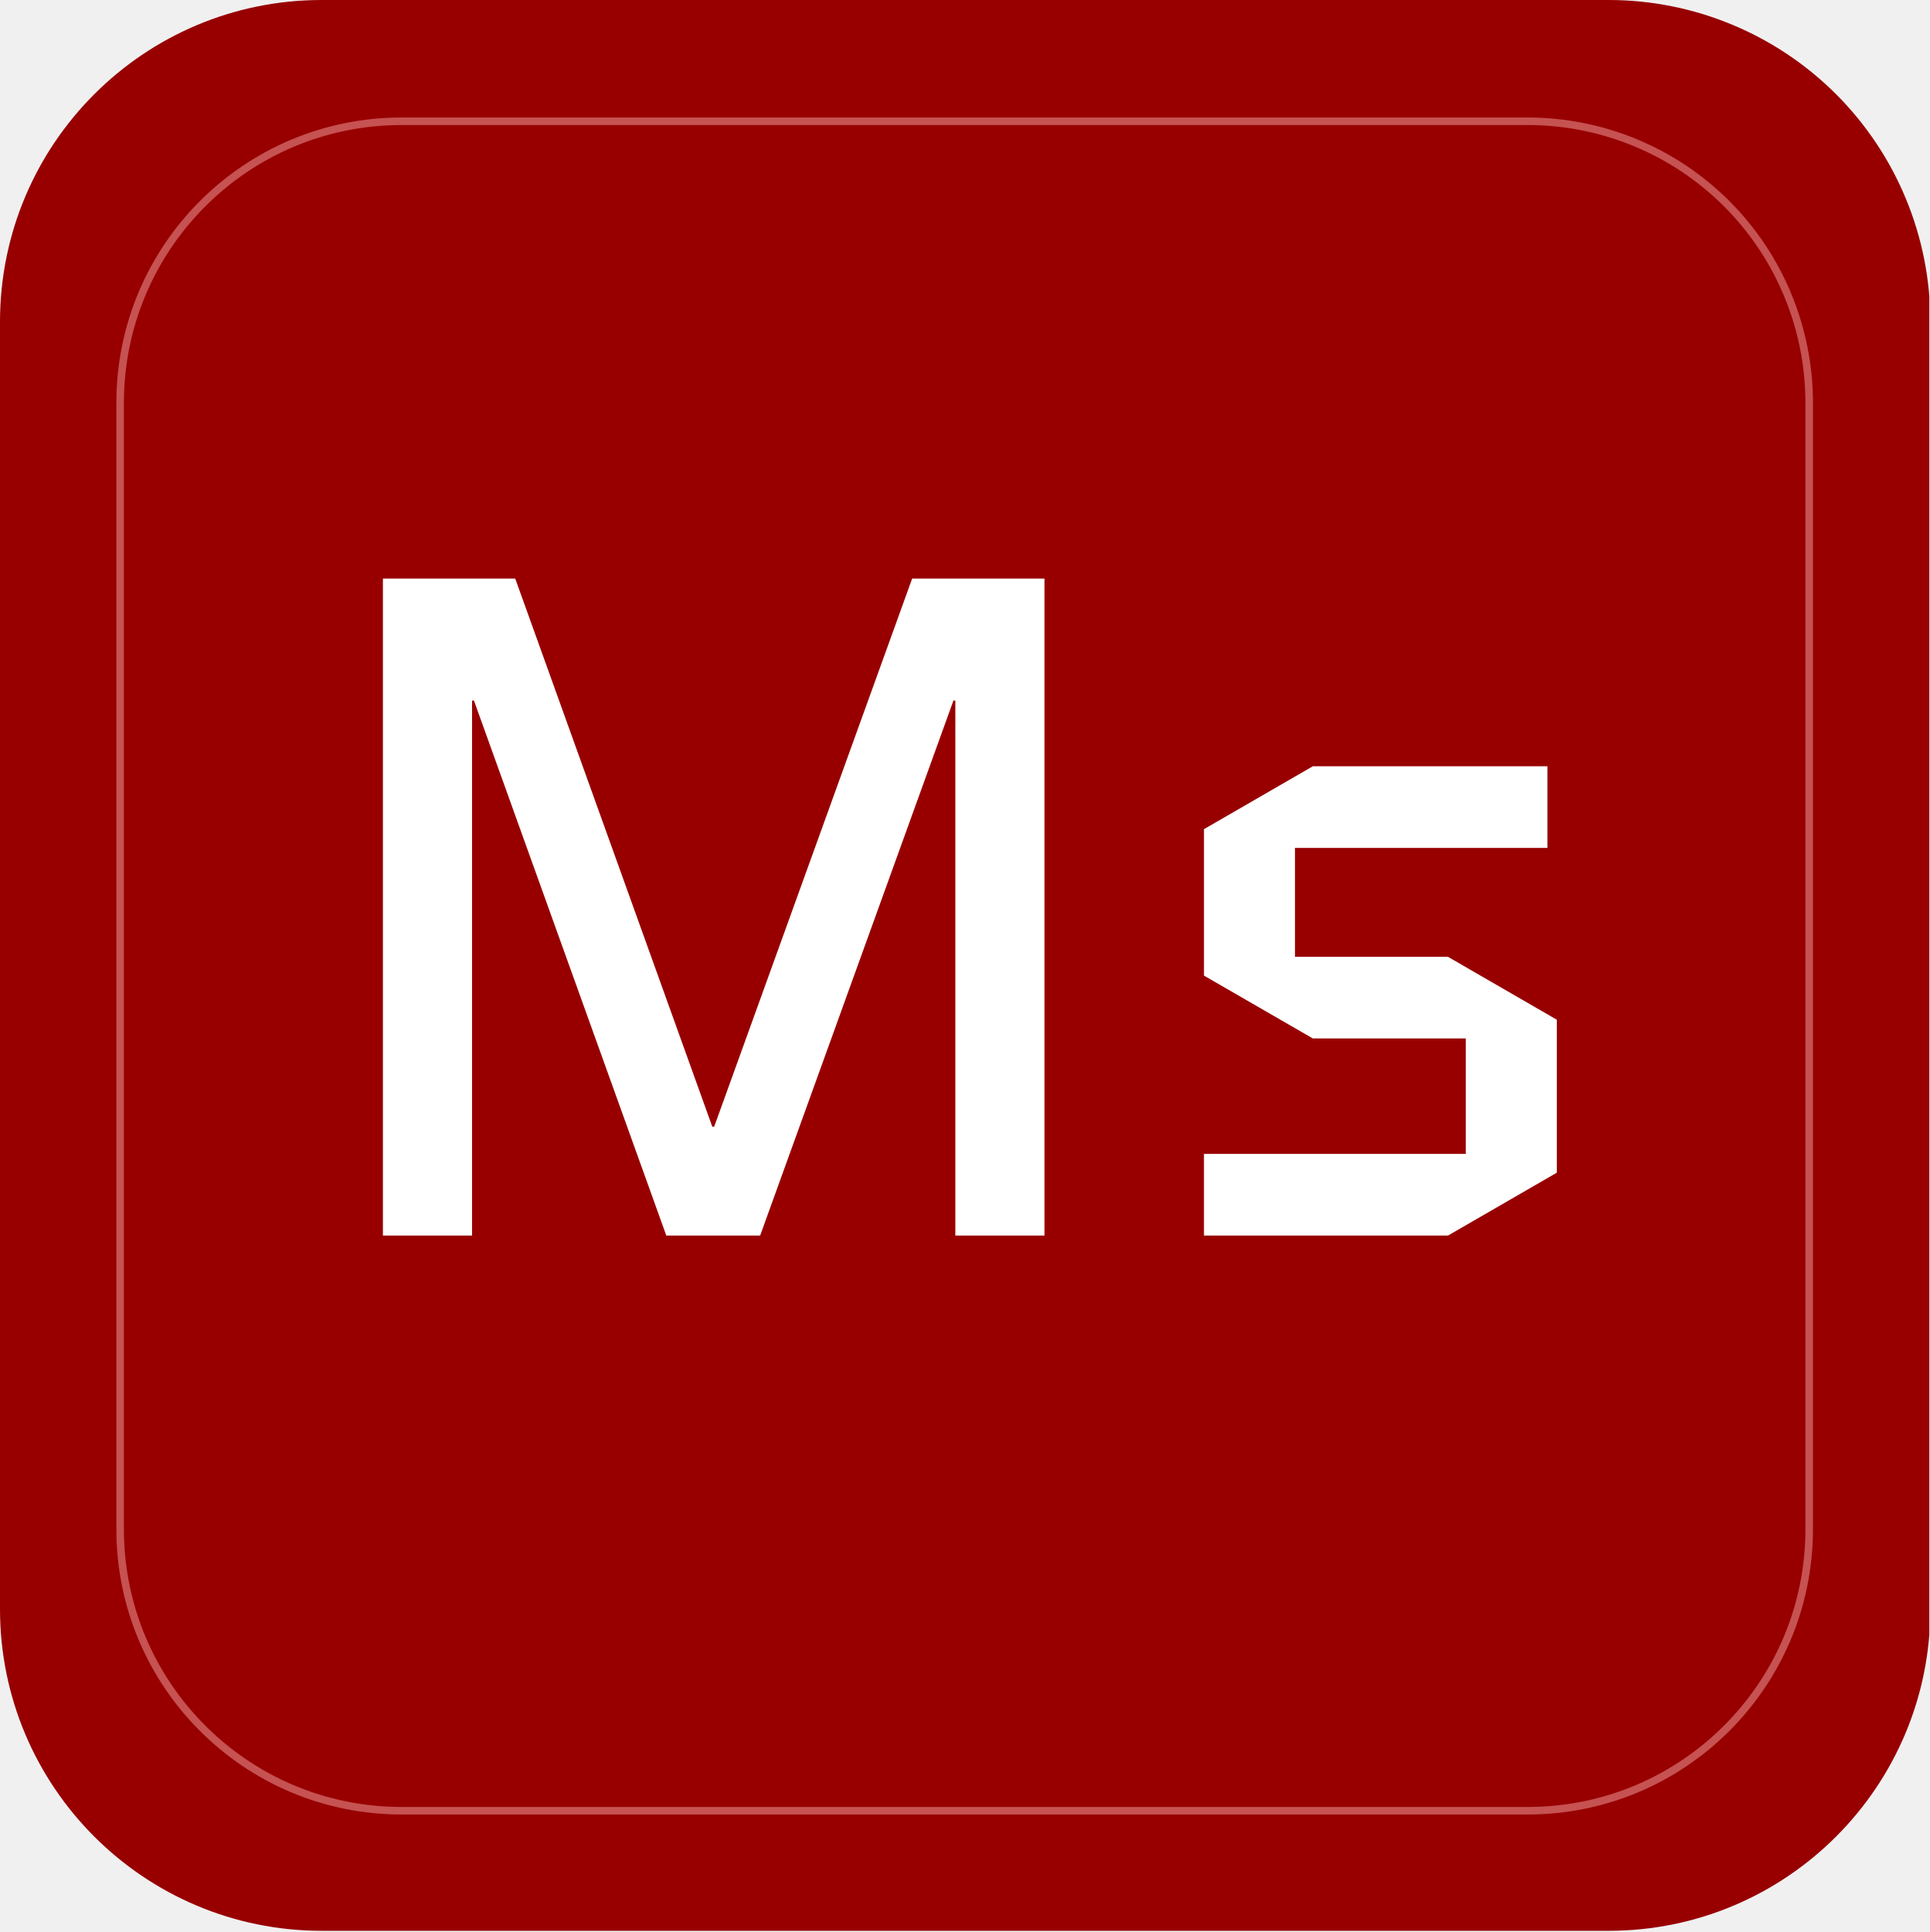
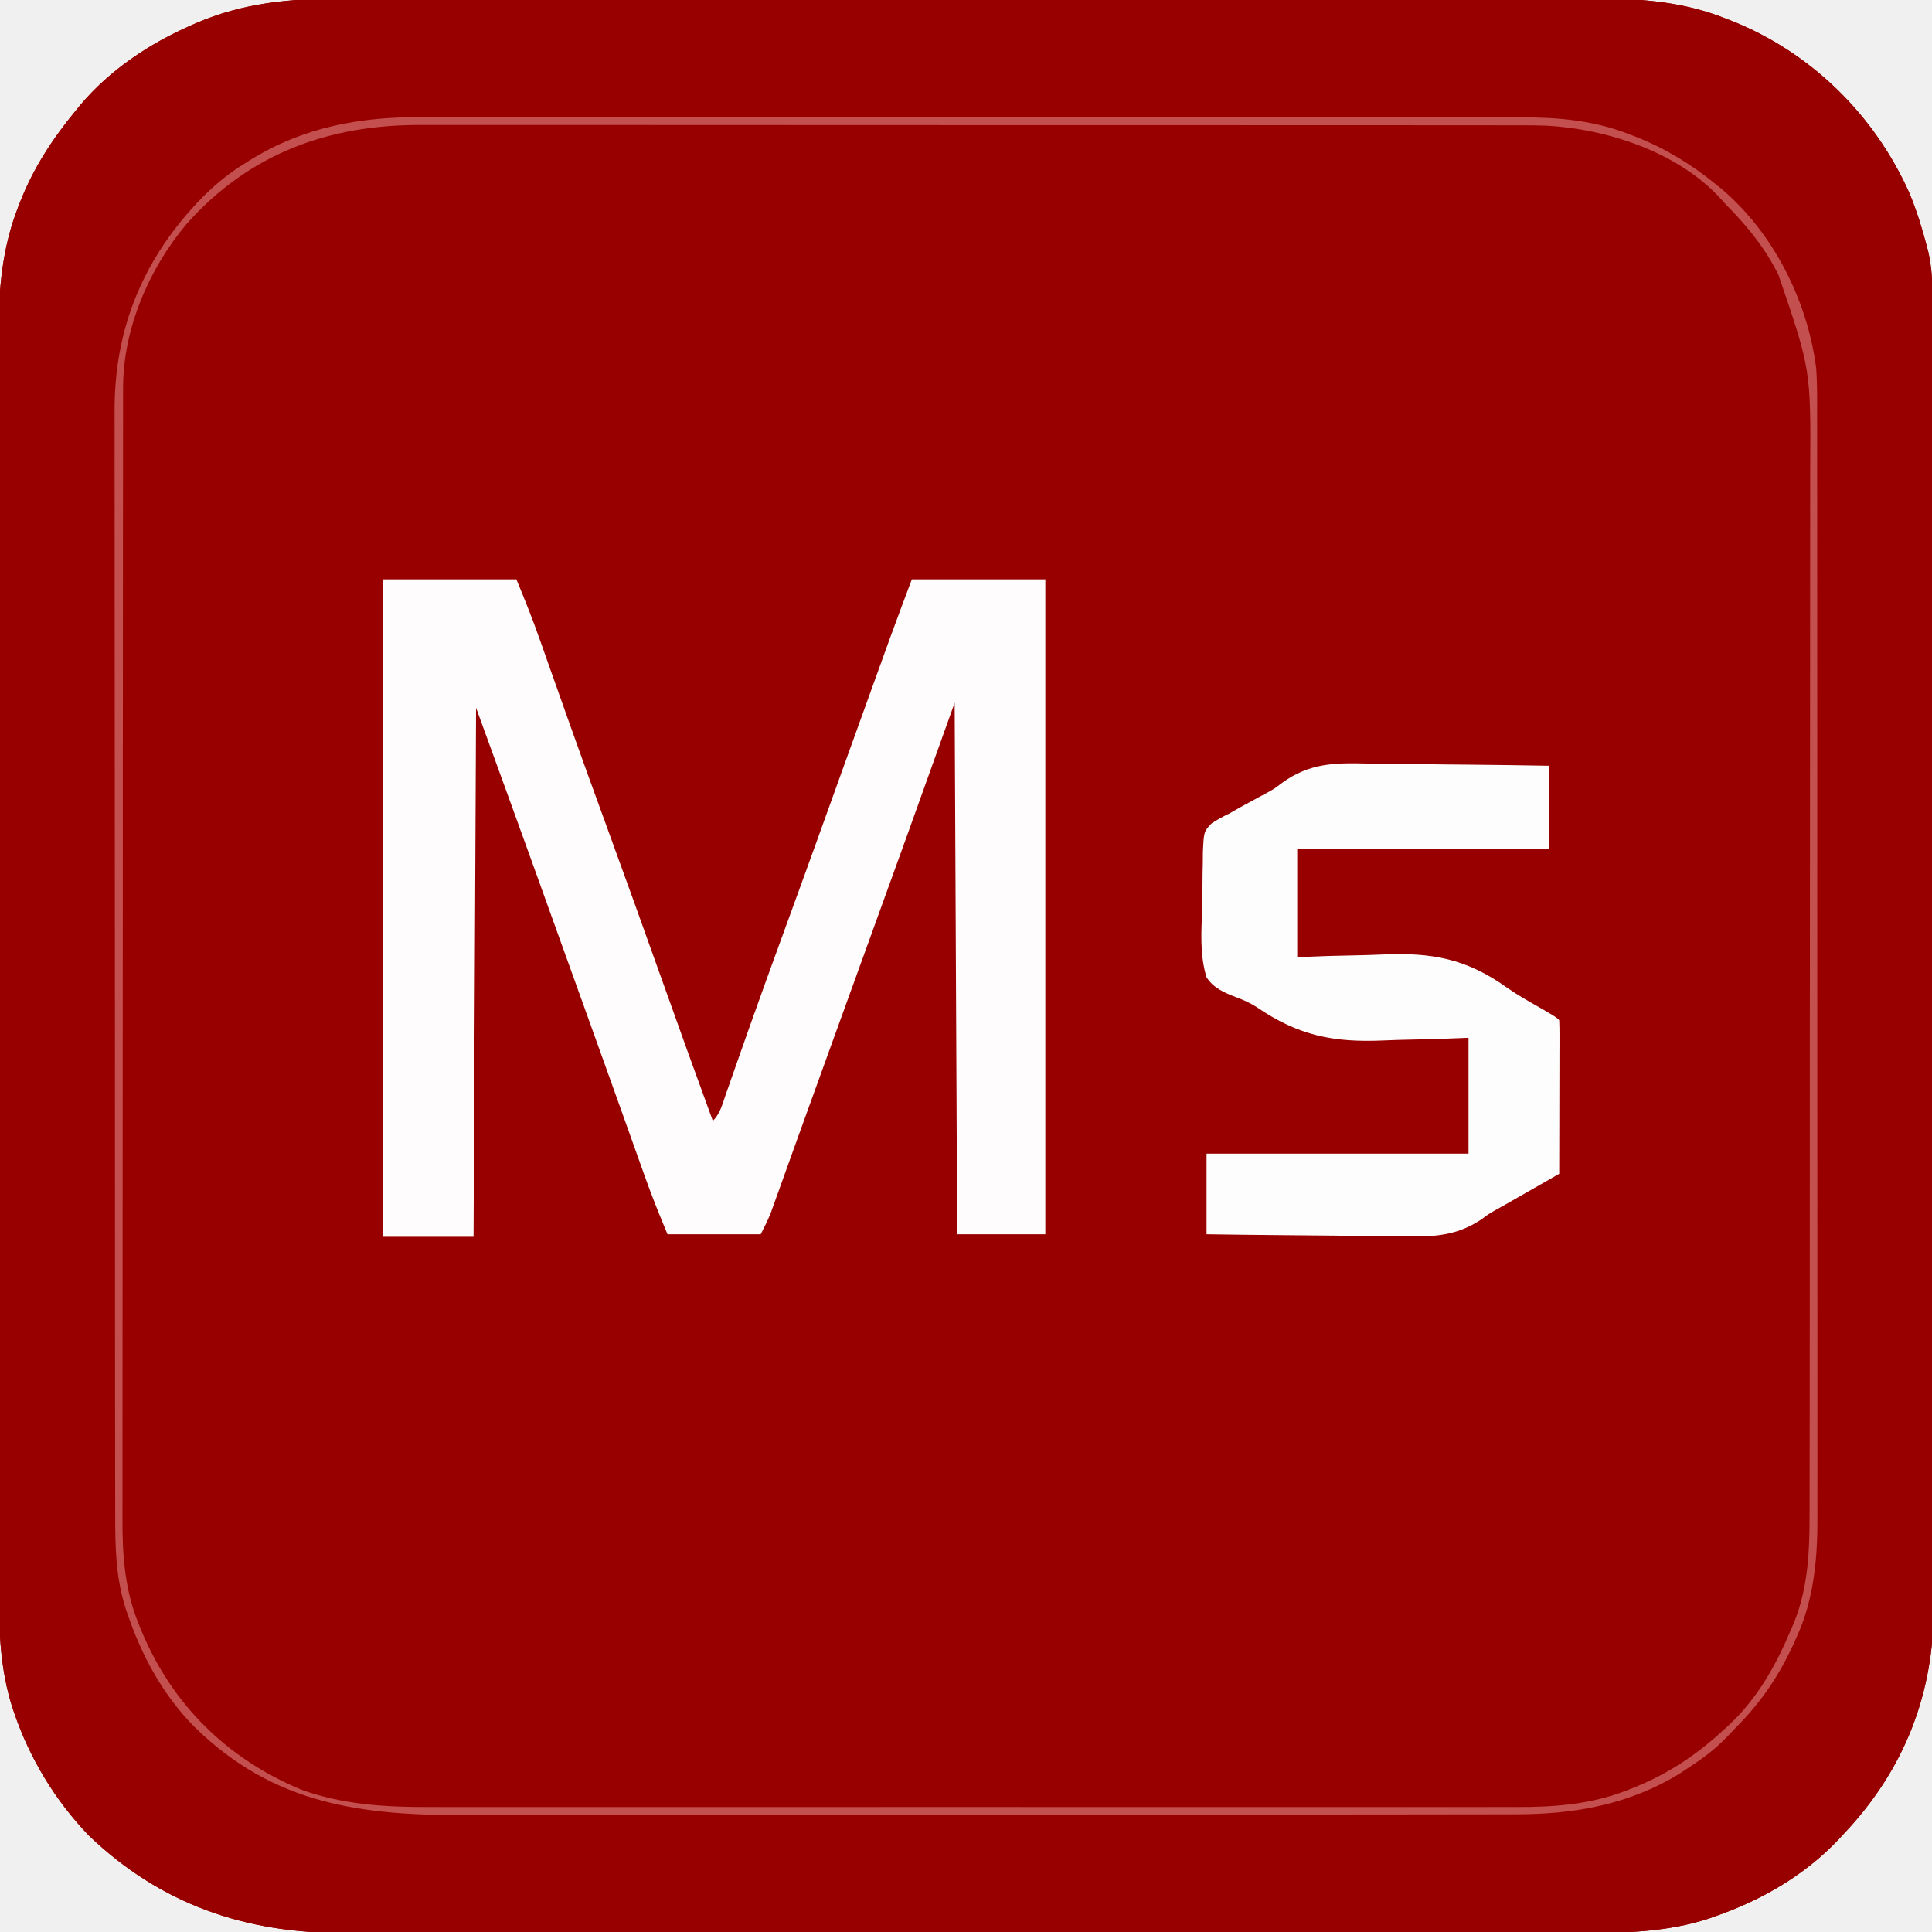
- <svg xmlns="http://www.w3.org/2000/svg" version="1.1" viewBox="0.0 0.0 767.591 768.475" fill="none" stroke="none" stroke-linecap="square" stroke-miterlimit="10">
-   <clipPath id="p.0">
-     <path d="m0 0l767.591 0l0 768.475l-767.591 0l0 -768.475z" clip-rule="nonzero" />
-   </clipPath>
-   <g clip-path="url(#p.0)">
-     <path fill="#000000" fill-opacity="0.0" d="m0 0l767.591 0l0 768.475l-767.591 0z" fill-rule="evenodd" />
-     <path fill="#980000" d="m0 128.003l0 0c0 -70.694 57.309 -128.003 128.003 -128.003l511.995 0l0 0c33.948 0 66.506 13.486 90.511 37.491c24.005 24.005 37.491 56.563 37.491 90.511l0 511.995c0 70.694 -57.309 128.003 -128.003 128.003l-511.995 0c-70.694 0 -128.003 -57.309 -128.003 -128.003z" fill-rule="evenodd" />
-     <path fill="#000000" fill-opacity="0.0" d="m47.795 160.238l0 0c0 -61.857 50.145 -112.002 112.002 -112.002l447.995 0l0 0c29.705 0 58.193 11.8 79.198 32.805c21.004 21.004 32.805 49.493 32.805 79.198l0 447.996c0 61.857 -50.145 112.002 -112.002 112.002l-447.995 0c-61.857 0 -112.002 -50.145 -112.002 -112.002z" fill-rule="evenodd" />
-     <path stroke="#c65252" stroke-width="3.0" stroke-linejoin="round" stroke-linecap="butt" d="m47.795 160.238l0 0c0 -61.857 50.145 -112.002 112.002 -112.002l447.995 0l0 0c29.705 0 58.193 11.8 79.198 32.805c21.004 21.004 32.805 49.493 32.805 79.198l0 447.996c0 61.857 -50.145 112.002 -112.002 112.002l-447.995 0c-61.857 0 -112.002 -50.145 -112.002 -112.002z" fill-rule="evenodd" />
-     <path fill="#000000" fill-opacity="0.0" d="m0 124.063l768.0 0l0 471.874l-768.0 0z" fill-rule="evenodd" />
-     <path fill="#ffffff" d="m380.078 491.463l0 -212.797l-0.75 0l-76.906 212.797l-37.328 0l-76.531 -212.797l-0.75 0l0 212.797l-35.469 0l0 -261.328l52.641 0l78.406 218.016l0.75 0l78.766 -218.016l52.641 0l0 261.328l-35.469 0zm239.302 -85.859l0 60.844l-43.297 25.016l-97.078 0l0 -32.484l104.172 0l0 -45.922l-60.859 0l-43.312 -25.0l0 -58.25l43.312 -25.016l93.328 0l0 32.484l-100.422 0l0 43.312l60.859 0l43.297 25.016z" fill-rule="nonzero" />
-   </g>
+ <svg xmlns="http://www.w3.org/2000/svg" version="1.1" width="767" height="767">
+   <path d="M0 0 C2.243 -0.005 4.486 -0.011 6.728 -0.019 C12.836 -0.035 18.943 -0.027 25.05 -0.015 C30.978 -0.007 36.905 -0.018 42.833 -0.028 C55.692 -0.049 68.55 -0.047 81.409 -0.035 C92.662 -0.025 103.915 -0.023 115.169 -0.027 C115.917 -0.028 116.666 -0.028 117.437 -0.028 C120.476 -0.029 123.515 -0.031 126.554 -0.032 C155.021 -0.044 183.488 -0.033 211.955 -0.012 C237.206 0.007 262.458 0.006 287.71 -0.014 C316.128 -0.035 344.545 -0.043 372.962 -0.031 C375.995 -0.03 379.028 -0.029 382.062 -0.027 C382.808 -0.027 383.555 -0.027 384.324 -0.026 C395.566 -0.022 406.808 -0.027 418.05 -0.037 C430.842 -0.049 443.634 -0.046 456.426 -0.024 C462.946 -0.013 469.465 -0.009 475.985 -0.023 C481.965 -0.035 487.944 -0.028 493.924 -0.007 C496.076 -0.002 498.228 -0.005 500.38 -0.014 C517.314 -0.085 534.035 1.457 549.928 7.758 C550.701 8.055 551.474 8.353 552.27 8.659 C584.032 21.226 609.364 46.135 623.216 77.328 C626.049 84.196 628.26 91.318 630.115 98.508 C630.386 99.541 630.386 99.541 630.663 100.596 C632.898 110.76 632.402 121.185 632.389 131.532 C632.394 133.791 632.399 136.05 632.405 138.309 C632.419 144.503 632.421 150.697 632.421 156.891 C632.422 162.89 632.433 168.889 632.443 174.888 C632.468 189.429 632.477 203.97 632.482 218.511 C632.482 219.263 632.482 220.016 632.483 220.791 C632.483 221.545 632.483 222.299 632.483 223.076 C632.486 231.444 632.493 239.813 632.5 248.182 C632.519 273.476 632.536 298.771 632.538 324.065 C632.539 324.874 632.539 325.683 632.539 326.516 C632.539 329.792 632.539 333.068 632.54 336.345 C632.54 338.811 632.54 341.276 632.541 343.742 C632.541 344.557 632.541 345.372 632.541 346.211 C632.544 371.798 632.566 397.384 632.602 422.97 C632.643 451.74 632.667 480.51 632.667 509.28 C632.667 512.352 632.667 515.424 632.667 518.496 C632.667 519.252 632.667 520.009 632.668 520.788 C632.669 532.926 632.686 545.064 632.709 557.202 C632.732 569.417 632.736 581.631 632.722 593.846 C632.714 600.455 632.715 607.064 632.738 613.674 C632.759 619.736 632.756 625.799 632.735 631.861 C632.732 634.043 632.736 636.224 632.751 638.405 C632.964 672.997 621.002 703.26 597.115 728.508 C596.356 729.332 595.597 730.155 594.814 731.004 C581.288 745.195 564.182 755.016 545.74 761.383 C544.964 761.657 544.188 761.931 543.388 762.214 C527.23 767.461 510.513 767.947 493.685 767.889 C491.48 767.892 489.274 767.897 487.069 767.903 C481.06 767.916 475.051 767.909 469.042 767.9 C463.211 767.894 457.38 767.902 451.549 767.91 C438.899 767.925 426.249 767.924 413.599 767.915 C402.528 767.908 391.458 767.906 380.387 767.909 C379.283 767.91 379.283 767.91 378.156 767.91 C375.167 767.911 372.178 767.912 369.189 767.913 C341.186 767.922 313.183 767.914 285.181 767.898 C260.339 767.883 235.496 767.885 210.654 767.899 C182.701 767.915 154.747 767.921 126.794 767.912 C123.81 767.911 120.827 767.91 117.843 767.909 C117.109 767.909 116.374 767.909 115.617 767.909 C104.557 767.905 93.498 767.909 82.438 767.917 C69.854 767.925 57.27 767.923 44.686 767.907 C38.272 767.899 31.857 767.896 25.443 767.906 C19.561 767.915 13.679 767.91 7.796 767.894 C5.679 767.891 3.561 767.892 1.444 767.9 C-37.519 768.024 -71.157 756.498 -99.572 729.258 C-112.964 715.356 -123.097 698.593 -129.322 680.32 C-129.545 679.67 -129.768 679.019 -129.997 678.349 C-134.735 663.33 -135.32 648.706 -135.273 633.104 C-135.277 630.865 -135.282 628.625 -135.289 626.386 C-135.303 620.27 -135.299 614.154 -135.292 608.037 C-135.287 602.106 -135.297 596.176 -135.307 590.245 C-135.326 577.374 -135.329 564.503 -135.323 551.633 C-135.319 540.366 -135.319 529.1 -135.325 517.834 C-135.326 516.32 -135.327 514.805 -135.328 513.291 C-135.329 511.009 -135.33 508.727 -135.331 506.445 C-135.342 485.242 -135.346 464.038 -135.339 442.835 C-135.338 442.036 -135.338 441.238 -135.338 440.415 C-135.335 433.933 -135.333 427.45 -135.33 420.967 C-135.32 395.689 -135.328 370.411 -135.351 345.132 C-135.378 316.696 -135.39 288.26 -135.383 259.824 C-135.383 256.788 -135.382 253.753 -135.381 250.717 C-135.381 249.97 -135.381 249.223 -135.381 248.453 C-135.378 237.2 -135.386 225.947 -135.4 214.695 C-135.414 201.888 -135.415 189.082 -135.397 176.276 C-135.389 169.748 -135.387 163.22 -135.402 156.692 C-135.416 150.704 -135.411 144.717 -135.392 138.73 C-135.388 136.575 -135.391 134.421 -135.401 132.266 C-135.478 115.358 -133.941 98.643 -127.697 82.758 C-127.403 81.988 -127.108 81.217 -126.804 80.423 C-121.512 67.082 -113.993 55.529 -104.885 44.508 C-104.256 43.737 -103.627 42.966 -102.979 42.172 C-91.21 28.21 -75.502 17.779 -58.885 10.508 C-58.245 10.226 -57.605 9.944 -56.945 9.653 C-38.506 1.709 -19.893 -0.09 0 0 Z " fill="#980000" transform="translate(134.8849,-0.5079346)" />
+   <path d="M0 0 C2.243 -0.005 4.486 -0.011 6.728 -0.019 C12.836 -0.035 18.943 -0.027 25.05 -0.015 C30.978 -0.007 36.905 -0.018 42.833 -0.028 C55.692 -0.049 68.55 -0.047 81.409 -0.035 C92.662 -0.025 103.915 -0.023 115.169 -0.027 C115.917 -0.028 116.666 -0.028 117.437 -0.028 C120.476 -0.029 123.515 -0.031 126.554 -0.032 C155.021 -0.044 183.488 -0.033 211.955 -0.012 C237.206 0.007 262.458 0.006 287.71 -0.014 C316.128 -0.035 344.545 -0.043 372.962 -0.031 C375.995 -0.03 379.028 -0.029 382.062 -0.027 C382.808 -0.027 383.555 -0.027 384.324 -0.026 C395.566 -0.022 406.808 -0.027 418.05 -0.037 C430.842 -0.049 443.634 -0.046 456.426 -0.024 C462.946 -0.013 469.465 -0.009 475.985 -0.023 C481.965 -0.035 487.944 -0.028 493.924 -0.007 C496.076 -0.002 498.228 -0.005 500.38 -0.014 C517.314 -0.085 534.035 1.457 549.928 7.758 C550.701 8.055 551.474 8.353 552.27 8.659 C584.032 21.226 609.364 46.135 623.216 77.328 C626.049 84.196 628.26 91.318 630.115 98.508 C630.386 99.541 630.386 99.541 630.663 100.596 C632.898 110.76 632.402 121.185 632.389 131.532 C632.394 133.791 632.399 136.05 632.405 138.309 C632.419 144.503 632.421 150.697 632.421 156.891 C632.422 162.89 632.433 168.889 632.443 174.888 C632.468 189.429 632.477 203.97 632.482 218.511 C632.482 219.263 632.482 220.016 632.483 220.791 C632.483 221.545 632.483 222.299 632.483 223.076 C632.486 231.444 632.493 239.813 632.5 248.182 C632.519 273.476 632.536 298.771 632.538 324.065 C632.539 324.874 632.539 325.683 632.539 326.516 C632.539 329.792 632.539 333.068 632.54 336.345 C632.54 338.811 632.54 341.276 632.541 343.742 C632.541 344.557 632.541 345.372 632.541 346.211 C632.544 371.798 632.566 397.384 632.602 422.97 C632.643 451.74 632.667 480.51 632.667 509.28 C632.667 512.352 632.667 515.424 632.667 518.496 C632.667 519.252 632.667 520.009 632.668 520.788 C632.669 532.926 632.686 545.064 632.709 557.202 C632.732 569.417 632.736 581.631 632.722 593.846 C632.714 600.455 632.715 607.064 632.738 613.674 C632.759 619.736 632.756 625.799 632.735 631.861 C632.732 634.043 632.736 636.224 632.751 638.405 C632.964 672.997 621.002 703.26 597.115 728.508 C596.356 729.332 595.597 730.155 594.814 731.004 C581.288 745.195 564.182 755.016 545.74 761.383 C544.964 761.657 544.188 761.931 543.388 762.214 C527.23 767.461 510.513 767.947 493.685 767.889 C491.48 767.892 489.274 767.897 487.069 767.903 C481.06 767.916 475.051 767.909 469.042 767.9 C463.211 767.894 457.38 767.902 451.549 767.91 C438.899 767.925 426.249 767.924 413.599 767.915 C402.528 767.908 391.458 767.906 380.387 767.909 C379.283 767.91 379.283 767.91 378.156 767.91 C375.167 767.911 372.178 767.912 369.189 767.913 C341.186 767.922 313.183 767.914 285.181 767.898 C260.339 767.883 235.496 767.885 210.654 767.899 C182.701 767.915 154.747 767.921 126.794 767.912 C123.81 767.911 120.827 767.91 117.843 767.909 C117.109 767.909 116.374 767.909 115.617 767.909 C104.557 767.905 93.498 767.909 82.438 767.917 C69.854 767.925 57.27 767.923 44.686 767.907 C38.272 767.899 31.857 767.896 25.443 767.906 C19.561 767.915 13.679 767.91 7.796 767.894 C5.679 767.891 3.561 767.892 1.444 767.9 C-37.519 768.024 -71.157 756.498 -99.572 729.258 C-112.964 715.356 -123.097 698.593 -129.322 680.32 C-129.545 679.67 -129.768 679.019 -129.997 678.349 C-134.735 663.33 -135.32 648.706 -135.273 633.104 C-135.277 630.865 -135.282 628.625 -135.289 626.386 C-135.303 620.27 -135.299 614.154 -135.292 608.037 C-135.287 602.106 -135.297 596.176 -135.307 590.245 C-135.326 577.374 -135.329 564.503 -135.323 551.633 C-135.319 540.366 -135.319 529.1 -135.325 517.834 C-135.326 516.32 -135.327 514.805 -135.328 513.291 C-135.329 511.009 -135.33 508.727 -135.331 506.445 C-135.342 485.242 -135.346 464.038 -135.339 442.835 C-135.338 442.036 -135.338 441.238 -135.338 440.415 C-135.335 433.933 -135.333 427.45 -135.33 420.967 C-135.32 395.689 -135.328 370.411 -135.351 345.132 C-135.378 316.696 -135.39 288.26 -135.383 259.824 C-135.383 256.788 -135.382 253.753 -135.381 250.717 C-135.381 249.97 -135.381 249.223 -135.381 248.453 C-135.378 237.2 -135.386 225.947 -135.4 214.695 C-135.414 201.888 -135.415 189.082 -135.397 176.276 C-135.389 169.748 -135.387 163.22 -135.402 156.692 C-135.416 150.704 -135.411 144.717 -135.392 138.73 C-135.388 136.575 -135.391 134.421 -135.401 132.266 C-135.478 115.358 -133.941 98.643 -127.697 82.758 C-127.403 81.988 -127.108 81.217 -126.804 80.423 C-121.512 67.082 -113.993 55.529 -104.885 44.508 C-104.256 43.737 -103.627 42.966 -102.979 42.172 C-91.21 28.21 -75.502 17.779 -58.885 10.508 C-58.245 10.226 -57.605 9.944 -56.945 9.653 C-38.506 1.709 -19.893 -0.09 0 0 Z M-60.885 89.508 C-75.825 107.268 -86.072 131.242 -86.016 154.604 C-86.018 155.407 -86.02 156.209 -86.023 157.036 C-86.028 159.729 -86.027 162.423 -86.025 165.117 C-86.028 167.066 -86.031 169.015 -86.034 170.963 C-86.042 176.323 -86.044 181.683 -86.045 187.043 C-86.047 192.823 -86.054 198.602 -86.061 204.381 C-86.075 217.022 -86.081 229.663 -86.085 242.304 C-86.088 250.199 -86.092 258.094 -86.097 265.988 C-86.109 287.851 -86.119 309.714 -86.122 331.578 C-86.123 332.991 -86.123 334.405 -86.123 335.818 C-86.123 337.235 -86.124 338.652 -86.124 340.069 C-86.124 342.911 -86.125 345.754 -86.125 348.596 C-86.125 349.301 -86.125 350.006 -86.125 350.732 C-86.129 373.57 -86.145 396.408 -86.168 419.246 C-86.193 443.405 -86.207 467.565 -86.208 491.725 C-86.209 504.889 -86.214 518.053 -86.233 531.217 C-86.248 542.429 -86.253 553.641 -86.245 564.853 C-86.241 570.571 -86.242 576.288 -86.256 582.005 C-86.269 587.248 -86.267 592.49 -86.255 597.732 C-86.253 599.621 -86.256 601.509 -86.265 603.397 C-86.328 617.976 -85.338 632.064 -79.635 645.695 C-79.33 646.445 -79.026 647.194 -78.712 647.966 C-66.52 677.33 -44.595 698.818 -15.268 711.012 C1.077 716.899 17.868 717.957 35.091 717.889 C37.029 717.892 38.968 717.897 40.907 717.903 C46.179 717.915 51.45 717.909 56.722 717.9 C62.429 717.893 68.136 717.904 73.843 717.912 C85 717.925 96.157 717.923 107.314 717.914 C116.386 717.907 125.458 717.906 134.529 717.909 C135.823 717.91 137.118 717.91 138.451 717.911 C141.08 717.912 143.71 717.913 146.34 717.914 C170.258 717.922 194.176 717.913 218.095 717.898 C239.896 717.883 261.697 717.885 283.498 717.899 C308.036 717.915 332.574 717.921 357.112 717.912 C359.731 717.911 362.35 717.91 364.969 717.909 C366.257 717.909 367.545 717.908 368.873 717.908 C377.929 717.905 386.985 717.91 396.042 717.917 C407.084 717.925 418.127 717.923 429.17 717.907 C434.798 717.899 440.427 717.896 446.055 717.906 C451.217 717.915 456.378 717.91 461.54 717.894 C463.398 717.891 465.255 717.892 467.113 717.9 C482.001 717.954 496.665 716.862 510.678 711.383 C511.853 710.933 511.853 710.933 513.053 710.474 C526.835 705.012 538.268 697.549 549.115 687.508 C549.925 686.78 550.734 686.051 551.568 685.301 C562.936 674.589 570.101 661.737 576.115 647.508 C576.537 646.531 576.958 645.554 577.392 644.547 C583.029 630.382 583.557 615.831 583.51 600.82 C583.514 598.875 583.521 596.931 583.528 594.987 C583.544 589.686 583.542 584.385 583.537 579.084 C583.534 573.35 583.548 567.616 583.561 561.883 C583.582 550.665 583.586 539.447 583.585 528.229 C583.583 519.105 583.587 509.98 583.594 500.856 C583.597 498.222 583.599 495.588 583.601 492.954 C583.602 491.643 583.603 490.332 583.604 488.981 C583.617 471.242 583.625 453.502 583.621 435.762 C583.62 435.069 583.62 434.376 583.62 433.663 C583.619 430.152 583.618 426.641 583.617 423.131 C583.617 422.434 583.617 421.736 583.617 421.018 C583.616 419.608 583.616 418.199 583.615 416.789 C583.61 394.867 583.625 372.946 583.657 351.024 C583.693 326.351 583.712 301.678 583.708 277.005 C583.705 263.958 583.71 250.91 583.735 237.863 C583.757 226.753 583.76 215.644 583.741 204.534 C583.732 198.874 583.731 193.215 583.752 187.556 C584.036 147.262 584.036 147.262 571.115 109.508 C570.785 108.875 570.455 108.241 570.116 107.589 C564.777 97.533 558.089 89.572 550.115 81.508 C549.523 80.844 548.932 80.18 548.322 79.496 C531.499 60.943 503.125 51.637 478.864 50.392 C473.12 50.213 467.374 50.234 461.628 50.247 C459.705 50.244 457.783 50.24 455.86 50.236 C450.62 50.225 445.38 50.228 440.14 50.232 C434.471 50.234 428.803 50.225 423.135 50.218 C412.047 50.205 400.959 50.203 389.871 50.206 C380.854 50.207 371.837 50.206 362.82 50.201 C361.534 50.201 360.249 50.2 358.924 50.2 C356.312 50.198 353.7 50.197 351.087 50.196 C333.561 50.188 316.035 50.184 298.509 50.188 C297.824 50.188 297.14 50.189 296.435 50.189 C292.967 50.19 289.499 50.19 286.031 50.191 C284.998 50.191 284.998 50.191 283.944 50.192 C282.551 50.192 281.158 50.192 279.765 50.193 C258.099 50.198 236.433 50.19 214.766 50.172 C190.385 50.151 166.003 50.14 141.621 50.144 C128.726 50.146 115.831 50.144 102.936 50.13 C91.959 50.118 80.982 50.116 70.004 50.128 C64.41 50.134 58.816 50.135 53.222 50.123 C48.089 50.112 42.956 50.116 37.823 50.13 C35.978 50.132 34.133 50.13 32.288 50.122 C-4.494 49.972 -36.118 61.56 -60.885 89.508 Z " fill="#980000" transform="translate(134.8849,-0.5079346)" />
+   <path d="M0 0 C17.49 0 34.98 0 53 0 C56.342 8.021 59.507 15.964 62.379 24.145 C62.986 25.858 62.986 25.858 63.604 27.606 C64.698 30.697 65.79 33.788 66.88 36.88 C68.996 42.873 71.123 48.862 73.25 54.852 C73.49 55.529 73.731 56.206 73.978 56.904 C78.933 70.858 83.984 84.777 89.062 98.688 C96.381 118.742 103.604 138.828 110.769 158.937 C117.438 177.652 124.166 196.344 131 215 C133.858 212.142 134.697 208.642 135.992 204.895 C136.29 204.049 136.587 203.204 136.894 202.333 C137.546 200.478 138.196 198.623 138.844 196.767 C140.633 191.642 142.442 186.524 144.25 181.406 C144.825 179.777 144.825 179.777 145.412 178.114 C149.817 165.65 154.345 153.231 158.875 140.812 C160.577 136.142 162.279 131.472 163.98 126.801 C164.4 125.648 164.82 124.495 165.253 123.307 C169.594 111.382 173.894 99.442 178.188 87.5 C179.655 83.419 181.122 79.339 182.59 75.258 C182.95 74.256 183.31 73.254 183.682 72.222 C187.493 61.624 191.315 51.029 195.143 40.437 C195.867 38.435 196.59 36.432 197.313 34.429 C198.317 31.648 199.323 28.867 200.328 26.086 C200.612 25.299 200.895 24.513 201.188 23.702 C204.058 15.775 207.039 7.896 210 0 C227.49 0 244.98 0 263 0 C263 85.8 263 171.6 263 260 C251.45 260 239.9 260 228 260 C227.67 190.37 227.34 120.74 227 49 C220.73 66.49 214.46 83.98 208 102 C203.099 115.569 198.197 129.137 193.282 142.701 C190.365 150.752 187.45 158.803 184.535 166.855 C182.303 173.02 180.071 179.185 177.837 185.349 C173.953 196.069 170.072 206.79 166.215 217.52 C164.641 221.9 163.064 226.28 161.487 230.659 C160.753 232.699 160.021 234.739 159.29 236.78 C158.288 239.579 157.281 242.375 156.273 245.172 C155.984 245.985 155.694 246.798 155.396 247.635 C155.123 248.391 154.849 249.146 154.568 249.925 C154.336 250.571 154.104 251.218 153.865 251.884 C152.731 254.658 151.34 257.32 150 260 C137.79 260 125.58 260 113 260 C109.813 252.351 106.75 244.786 103.988 236.992 C103.623 235.969 103.257 234.947 102.881 233.893 C102.097 231.698 101.314 229.502 100.533 227.306 C99.284 223.795 98.031 220.286 96.778 216.776 C95.473 213.125 94.169 209.474 92.866 205.823 C88.579 193.811 84.261 181.811 79.938 169.812 C78.821 166.715 77.706 163.617 76.59 160.519 C75.846 158.454 75.102 156.389 74.358 154.325 C71.714 146.984 69.073 139.643 66.434 132.301 C65.281 129.097 64.129 125.893 62.977 122.689 C62.274 120.734 61.571 118.779 60.869 116.824 C52.977 94.859 44.976 72.935 37 51 C36.67 120.3 36.34 189.6 36 261 C24.12 261 12.24 261 0 261 C0 174.87 0 88.74 0 0 Z " fill="#FEFCFC" transform="translate(152,230)" />
+   <path d="M0 0 C2.086 0.017 4.172 0.03 6.258 0.039 C11.699 0.073 17.138 0.161 22.577 0.261 C28.148 0.354 33.72 0.394 39.291 0.439 C50.186 0.535 61.079 0.693 71.973 0.879 C71.973 11.769 71.973 22.659 71.973 33.879 C38.973 33.879 5.973 33.879 -28.027 33.879 C-28.027 48.069 -28.027 62.259 -28.027 76.879 C-23.83 76.716 -19.633 76.554 -15.309 76.387 C-11.886 76.296 -8.463 76.22 -5.04 76.154 C-1.467 76.082 2.102 75.985 5.673 75.823 C25.209 74.96 39.076 77.349 55.442 89.11 C59.443 91.906 63.668 94.285 67.91 96.691 C74.786 100.692 74.786 100.692 75.973 101.879 C76.067 103.781 76.09 105.687 76.086 107.592 C76.086 108.813 76.086 110.034 76.086 111.293 C76.081 112.635 76.076 113.978 76.07 115.32 C76.068 116.687 76.067 118.053 76.066 119.419 C76.062 123.021 76.052 126.623 76.041 130.225 C76.031 133.898 76.027 137.571 76.021 141.244 C76.011 148.456 75.994 155.667 75.973 162.879 C52.132 176.502 52.132 176.502 50.222 177.546 C47.832 178.915 47.832 178.915 45.189 180.901 C34.23 188.289 24.063 187.922 11.168 187.66 C8.991 187.645 6.814 187.634 4.636 187.626 C-1.049 187.596 -6.733 187.517 -12.418 187.428 C-18.237 187.346 -24.056 187.31 -29.875 187.27 C-41.26 187.184 -52.643 187.044 -64.027 186.879 C-64.027 176.319 -64.027 165.759 -64.027 154.879 C-29.707 154.879 4.613 154.879 39.973 154.879 C39.973 139.699 39.973 124.519 39.973 108.879 C35.787 109.041 31.601 109.204 27.289 109.371 C23.872 109.462 20.455 109.537 17.037 109.603 C13.472 109.676 9.911 109.773 6.348 109.935 C-13.521 110.815 -27.473 108.119 -44.3 96.582 C-46.926 94.942 -49.39 93.835 -52.288 92.772 C-57.042 90.938 -61.133 89.246 -64.027 84.879 C-66.779 75.944 -66.101 66.423 -65.719 57.192 C-65.63 54.437 -65.638 51.687 -65.647 48.932 C-65.649 45.626 -65.575 42.324 -65.504 39.02 C-65.497 37.791 -65.49 36.563 -65.483 35.298 C-65.092 27.003 -65.092 27.003 -62.077 23.82 C-59.784 22.266 -57.535 21.049 -55.027 19.879 C-53.593 19.068 -52.162 18.251 -50.738 17.422 C-49.295 16.633 -47.85 15.848 -46.402 15.066 C-44.971 14.292 -43.541 13.515 -42.113 12.734 C-41.362 12.334 -40.61 11.933 -39.836 11.521 C-36.926 9.887 -36.926 9.887 -34.024 7.662 C-23.04 -0.246 -13.181 -0.316 0 0 Z " fill="#FEFDFD" transform="translate(543.0273,303.1211)" />
+   <path d="M0 0 C1.961 -0.004 3.922 -0.01 5.883 -0.017 C11.211 -0.031 16.539 -0.021 21.868 -0.007 C27.637 0.004 33.407 -0.008 39.177 -0.017 C50.454 -0.031 61.732 -0.023 73.01 -0.008 C86.158 0.009 99.306 0.005 112.455 0.002 C136.629 -0.005 160.802 0.011 184.976 0.037 C207.012 0.06 229.048 0.065 251.085 0.055 C256.731 0.053 262.378 0.05 268.024 0.048 C268.719 0.047 269.415 0.047 270.131 0.047 C288.585 0.039 307.04 0.046 325.494 0.056 C328.141 0.058 330.787 0.059 333.434 0.061 C334.736 0.062 336.038 0.062 337.38 0.063 C346.535 0.068 355.69 0.066 364.844 0.062 C376.005 0.057 387.166 0.063 398.326 0.083 C404.016 0.092 409.705 0.098 415.394 0.09 C420.609 0.083 425.825 0.09 431.041 0.107 C432.919 0.111 434.798 0.11 436.677 0.104 C451.459 0.056 465.476 1.313 479.395 6.751 C480.191 7.055 480.986 7.359 481.806 7.672 C493.624 12.3 503.825 18.509 513.708 26.501 C514.912 27.474 514.912 27.474 516.141 28.466 C536.772 45.95 550.266 72.87 553.708 99.501 C554.217 106.043 554.118 112.609 554.095 119.165 C554.1 121.119 554.105 123.073 554.112 125.027 C554.126 130.359 554.122 135.69 554.115 141.022 C554.11 146.787 554.122 152.552 554.133 158.317 C554.15 169.598 554.151 180.878 554.145 192.159 C554.141 201.332 554.143 210.506 554.148 219.68 C554.149 220.988 554.15 222.295 554.15 223.643 C554.152 226.3 554.153 228.957 554.155 231.614 C554.165 249.443 554.169 267.273 554.161 285.103 C554.161 286.147 554.161 286.147 554.16 287.213 C554.158 292.867 554.155 298.521 554.153 304.175 C554.143 326.217 554.151 348.26 554.174 370.302 C554.2 395.104 554.213 419.906 554.206 444.708 C554.203 457.826 554.205 470.944 554.222 484.062 C554.237 495.231 554.238 506.4 554.22 517.568 C554.212 523.26 554.21 528.951 554.225 534.643 C554.239 539.866 554.234 545.089 554.215 550.312 C554.211 552.189 554.214 554.065 554.224 555.942 C554.308 571.983 552.824 588.557 546.02 603.314 C545.677 604.087 545.334 604.86 544.98 605.656 C539.119 618.519 532.042 629.093 522.075 639.119 C520.868 640.339 519.69 641.588 518.516 642.841 C513.741 647.868 508.542 651.773 502.708 655.501 C501.749 656.139 500.79 656.777 499.801 657.435 C479.804 669.885 457.675 673.809 434.545 673.775 C432.597 673.78 430.648 673.785 428.7 673.791 C423.365 673.805 418.03 673.807 412.695 673.807 C406.933 673.808 401.171 673.821 395.41 673.833 C382.818 673.856 370.227 673.864 357.635 673.869 C349.765 673.872 341.895 673.878 334.025 673.886 C312.214 673.905 290.402 673.922 268.59 673.925 C267.545 673.925 267.545 673.925 266.478 673.925 C263.653 673.925 260.829 673.926 258.004 673.926 C255.878 673.926 253.752 673.926 251.627 673.927 C250.924 673.927 250.222 673.927 249.498 673.927 C227.45 673.93 205.402 673.952 183.353 673.988 C158.551 674.029 133.748 674.053 108.946 674.053 C95.826 674.054 82.706 674.062 69.586 674.091 C58.41 674.116 47.235 674.123 36.059 674.108 C30.365 674.101 24.671 674.101 18.977 674.124 C-23.328 674.284 -58.202 670.214 -89.855 639.314 C-102.512 626.592 -110.913 611.145 -116.667 594.251 C-116.906 593.556 -117.145 592.86 -117.391 592.143 C-121.426 579.62 -121.583 567.201 -121.56 554.191 C-121.563 552.239 -121.568 550.287 -121.573 548.335 C-121.586 542.995 -121.585 537.654 -121.583 532.314 C-121.583 526.544 -121.594 520.775 -121.603 515.006 C-121.62 503.712 -121.625 492.417 -121.626 481.123 C-121.627 471.938 -121.631 462.753 -121.638 453.568 C-121.653 431.744 -121.665 409.919 -121.664 388.094 C-121.664 387.397 -121.664 386.7 -121.664 385.981 C-121.664 382.447 -121.663 378.914 -121.663 375.38 C-121.663 374.678 -121.663 373.976 -121.663 373.253 C-121.663 371.834 -121.663 370.415 -121.663 368.996 C-121.662 346.927 -121.677 324.859 -121.704 302.79 C-121.735 277.967 -121.752 253.145 -121.75 228.322 C-121.749 215.19 -121.755 202.058 -121.776 188.926 C-121.795 177.744 -121.799 166.561 -121.785 155.379 C-121.779 149.68 -121.779 143.98 -121.796 138.281 C-121.812 133.051 -121.809 127.822 -121.791 122.593 C-121.788 120.713 -121.792 118.833 -121.803 116.952 C-121.989 83.604 -110.182 55.542 -86.855 31.751 C-81.725 26.656 -76.483 22.28 -70.292 18.501 C-69.247 17.846 -68.201 17.192 -67.124 16.517 C-46.379 3.864 -24.046 -0.135 0 0 Z M-93.292 42.501 C-108.232 60.261 -118.48 84.235 -118.424 107.597 C-118.426 108.4 -118.428 109.202 -118.43 110.029 C-118.436 112.723 -118.434 115.416 -118.433 118.11 C-118.435 120.059 -118.438 122.008 -118.442 123.957 C-118.45 129.317 -118.452 134.677 -118.452 140.036 C-118.454 145.816 -118.462 151.595 -118.468 157.375 C-118.482 170.015 -118.488 182.656 -118.492 195.297 C-118.495 203.192 -118.499 211.087 -118.504 218.982 C-118.516 240.845 -118.527 262.708 -118.53 284.571 C-118.53 285.984 -118.53 287.398 -118.531 288.811 C-118.531 290.228 -118.531 291.645 -118.531 293.062 C-118.532 295.905 -118.532 298.747 -118.533 301.59 C-118.533 302.294 -118.533 302.999 -118.533 303.725 C-118.536 326.563 -118.552 349.401 -118.576 372.239 C-118.6 396.399 -118.614 420.558 -118.615 444.718 C-118.616 457.882 -118.622 471.046 -118.64 484.21 C-118.655 495.422 -118.661 506.634 -118.652 517.847 C-118.648 523.564 -118.649 529.281 -118.663 534.999 C-118.676 540.241 -118.675 545.483 -118.663 550.725 C-118.661 552.614 -118.664 554.502 -118.673 556.391 C-118.736 570.969 -117.745 585.058 -112.042 598.689 C-111.738 599.438 -111.433 600.187 -111.12 600.959 C-98.928 630.323 -77.003 651.812 -47.675 664.005 C-31.331 669.893 -14.539 670.95 2.683 670.882 C4.622 670.886 6.561 670.89 8.5 670.896 C13.771 670.909 19.043 670.903 24.314 670.893 C30.021 670.887 35.728 670.897 41.435 670.905 C52.592 670.919 63.75 670.916 74.907 670.907 C83.978 670.9 93.05 670.899 102.122 670.903 C103.416 670.903 104.71 670.904 106.043 670.904 C108.673 670.905 111.303 670.906 113.932 670.907 C137.85 670.915 161.769 670.907 185.687 670.891 C207.488 670.877 229.289 670.878 251.091 670.892 C275.629 670.908 300.166 670.915 324.704 670.905 C327.323 670.905 329.942 670.904 332.561 670.903 C333.85 670.902 335.138 670.902 336.465 670.901 C345.522 670.899 354.578 670.903 363.634 670.91 C374.677 670.919 385.72 670.916 396.763 670.9 C402.391 670.892 408.019 670.889 413.648 670.899 C418.81 670.908 423.971 670.903 429.133 670.887 C430.99 670.884 432.848 670.886 434.706 670.893 C449.594 670.947 464.257 669.855 478.27 664.376 C479.446 663.926 479.446 663.926 480.646 663.467 C494.427 658.006 505.86 650.542 516.708 640.501 C517.517 639.773 518.327 639.045 519.161 638.294 C530.529 627.582 537.694 614.731 543.708 600.501 C544.129 599.524 544.551 598.547 544.985 597.54 C550.621 583.375 551.149 568.824 551.102 553.813 C551.107 551.869 551.113 549.924 551.121 547.98 C551.137 542.679 551.135 537.378 551.129 532.077 C551.127 526.343 551.141 520.61 551.153 514.876 C551.174 503.658 551.179 492.44 551.177 481.223 C551.176 472.098 551.18 462.973 551.187 453.849 C551.189 451.215 551.191 448.581 551.193 445.948 C551.194 444.637 551.195 443.325 551.196 441.975 C551.21 424.235 551.218 406.495 551.213 388.755 C551.213 388.063 551.213 387.37 551.213 386.656 C551.212 383.145 551.211 379.635 551.21 376.124 C551.21 375.427 551.209 374.73 551.209 374.012 C551.209 372.602 551.208 371.192 551.208 369.782 C551.202 347.861 551.218 325.939 551.25 304.018 C551.286 279.344 551.305 254.671 551.3 229.998 C551.298 216.951 551.303 203.904 551.328 190.856 C551.349 179.747 551.353 168.637 551.334 157.527 C551.325 151.868 551.323 146.208 551.344 140.549 C551.628 100.255 551.628 100.255 538.708 62.501 C538.378 61.868 538.048 61.234 537.708 60.582 C532.37 50.527 525.682 42.566 517.708 34.501 C517.116 33.837 516.524 33.173 515.915 32.489 C499.092 13.936 470.718 4.631 446.457 3.386 C440.712 3.206 434.967 3.228 429.22 3.241 C427.298 3.237 425.375 3.234 423.453 3.229 C418.213 3.219 412.972 3.221 407.732 3.225 C402.064 3.228 396.396 3.219 390.728 3.211 C379.64 3.198 368.551 3.197 357.463 3.199 C348.446 3.201 339.43 3.199 330.413 3.195 C329.127 3.194 327.841 3.193 326.517 3.193 C323.905 3.192 321.292 3.19 318.68 3.189 C301.154 3.181 283.628 3.177 266.101 3.182 C265.417 3.182 264.733 3.182 264.028 3.182 C260.559 3.183 257.091 3.184 253.623 3.184 C252.59 3.185 252.59 3.185 251.536 3.185 C250.143 3.185 248.751 3.186 247.358 3.186 C225.692 3.191 204.025 3.183 182.359 3.165 C157.977 3.144 133.596 3.134 109.214 3.138 C96.319 3.14 83.424 3.137 70.529 3.123 C59.551 3.111 48.574 3.11 37.597 3.122 C32.003 3.128 26.408 3.129 20.814 3.117 C15.681 3.106 10.549 3.109 5.416 3.123 C3.571 3.126 1.726 3.123 -0.119 3.115 C-36.901 2.966 -68.525 14.554 -93.292 42.501 Z " fill="#C44F4F" transform="translate(167.2923,46.49879)" />
</svg>
